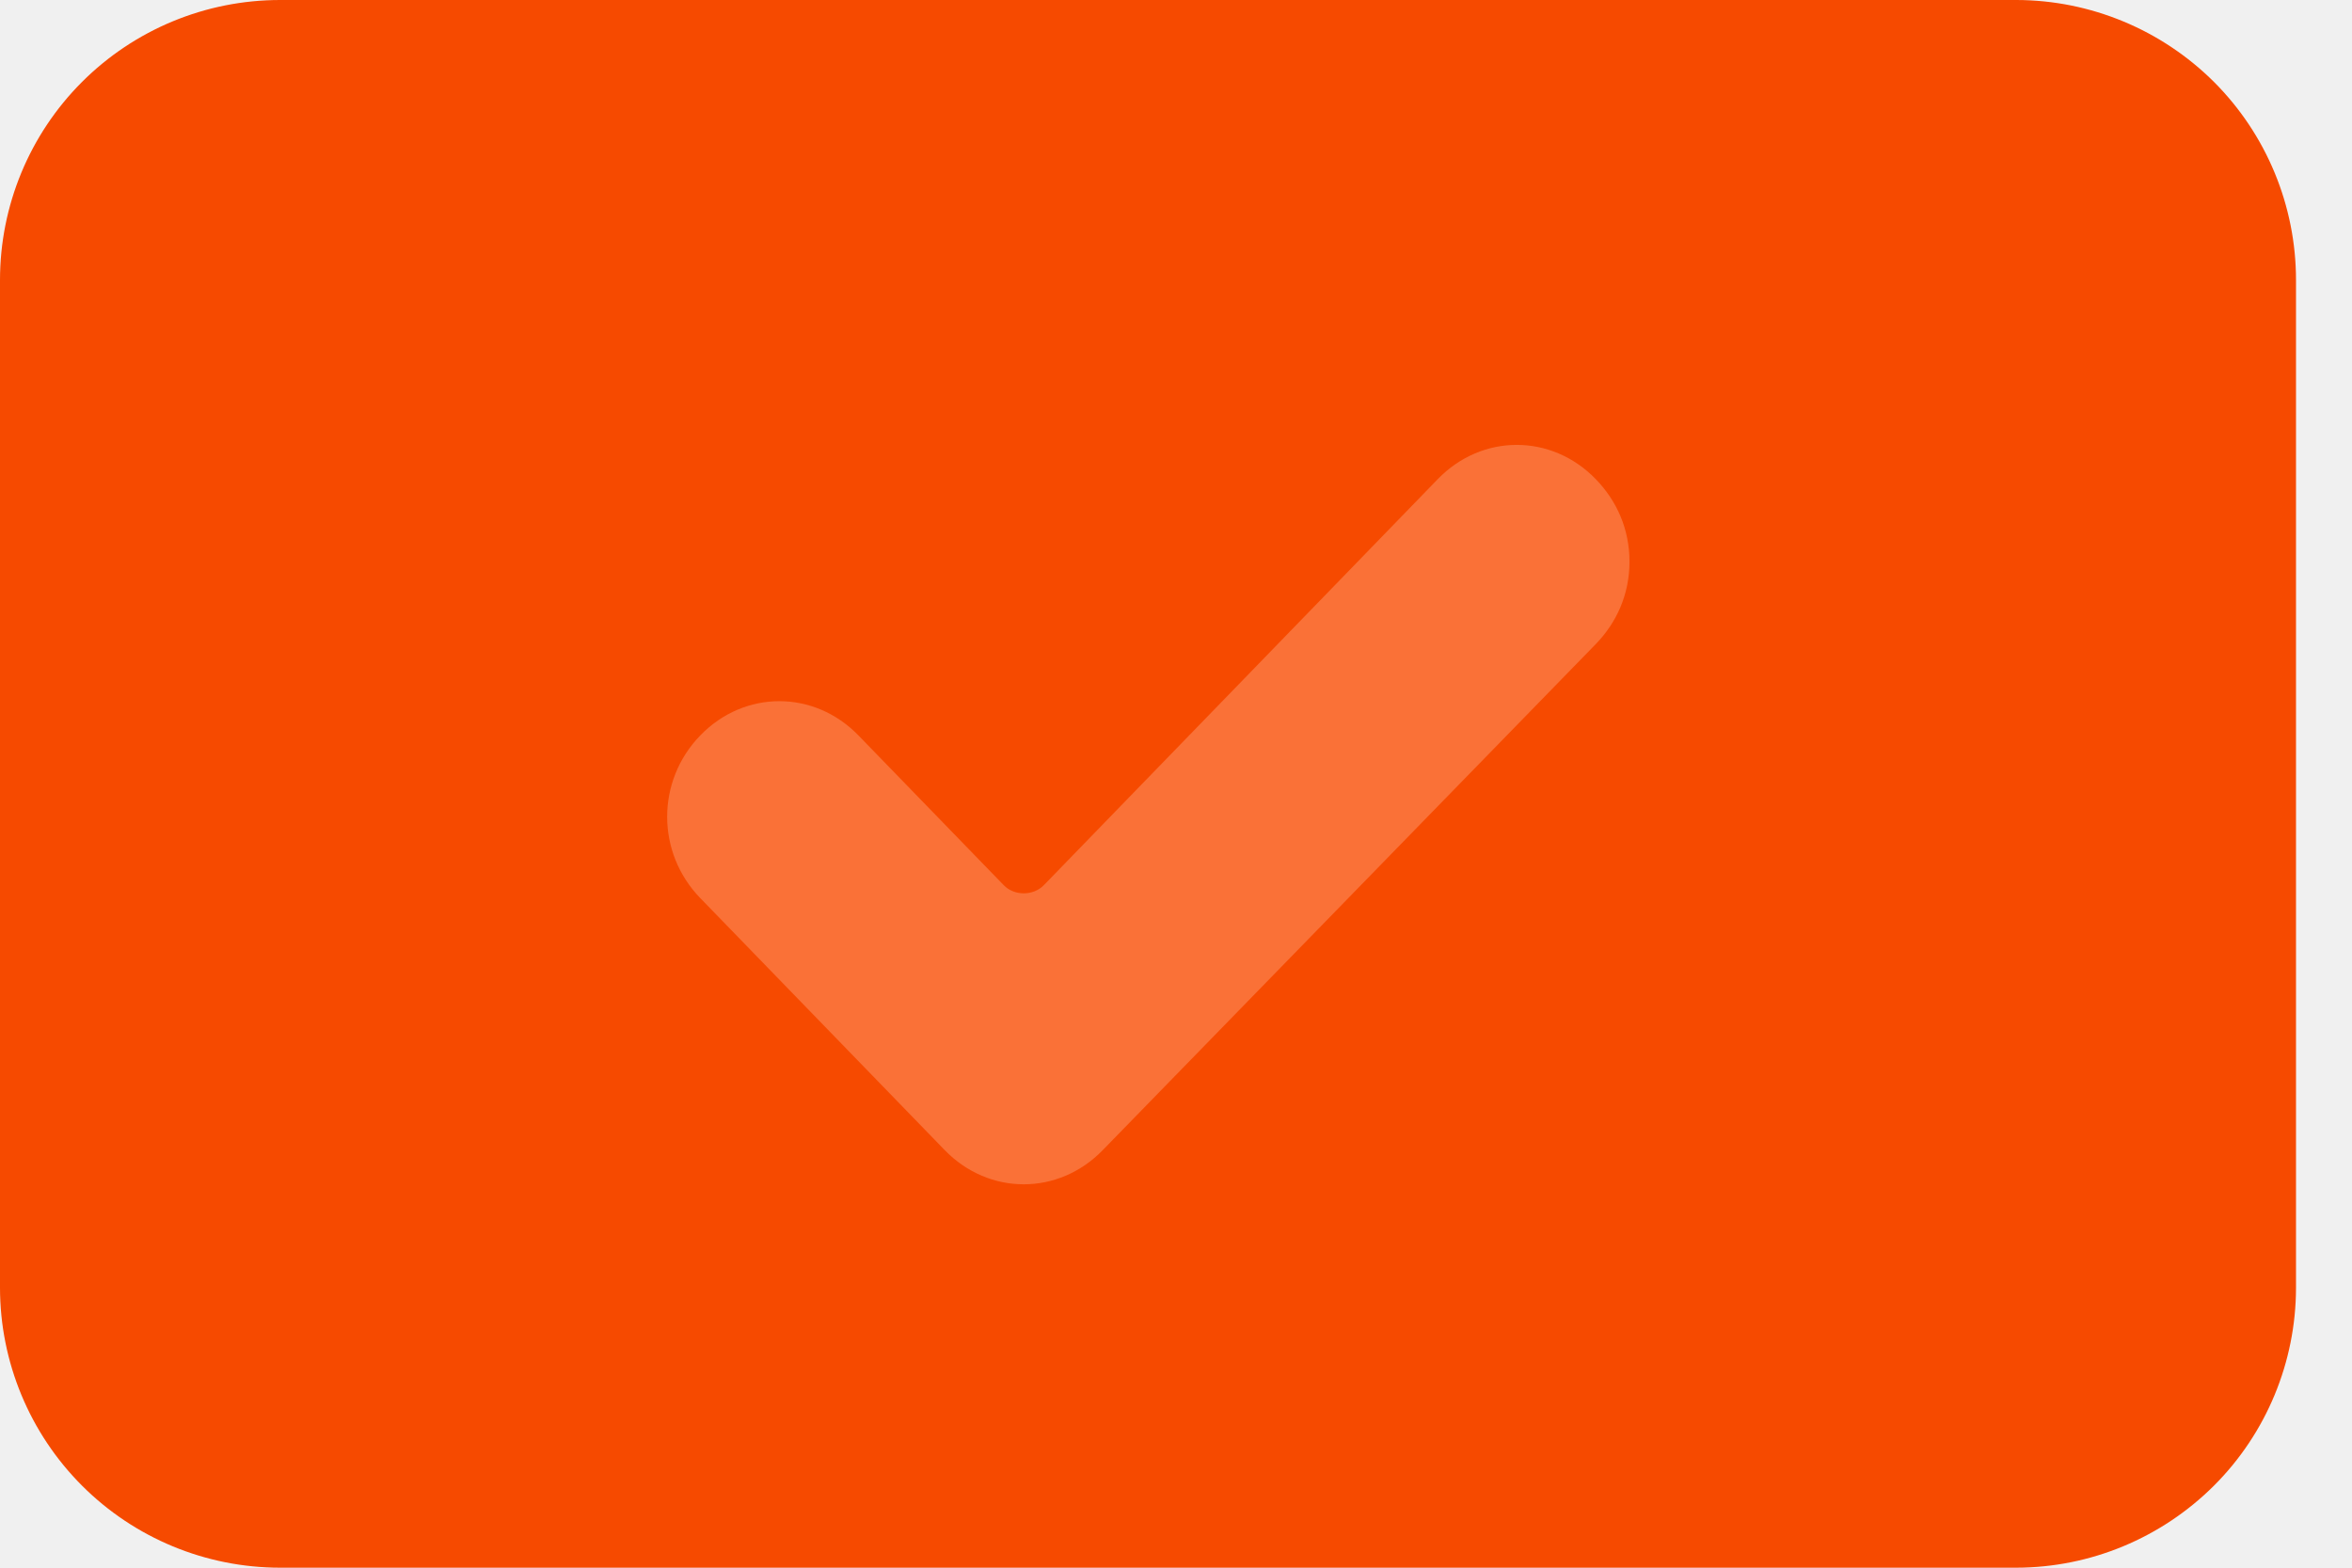
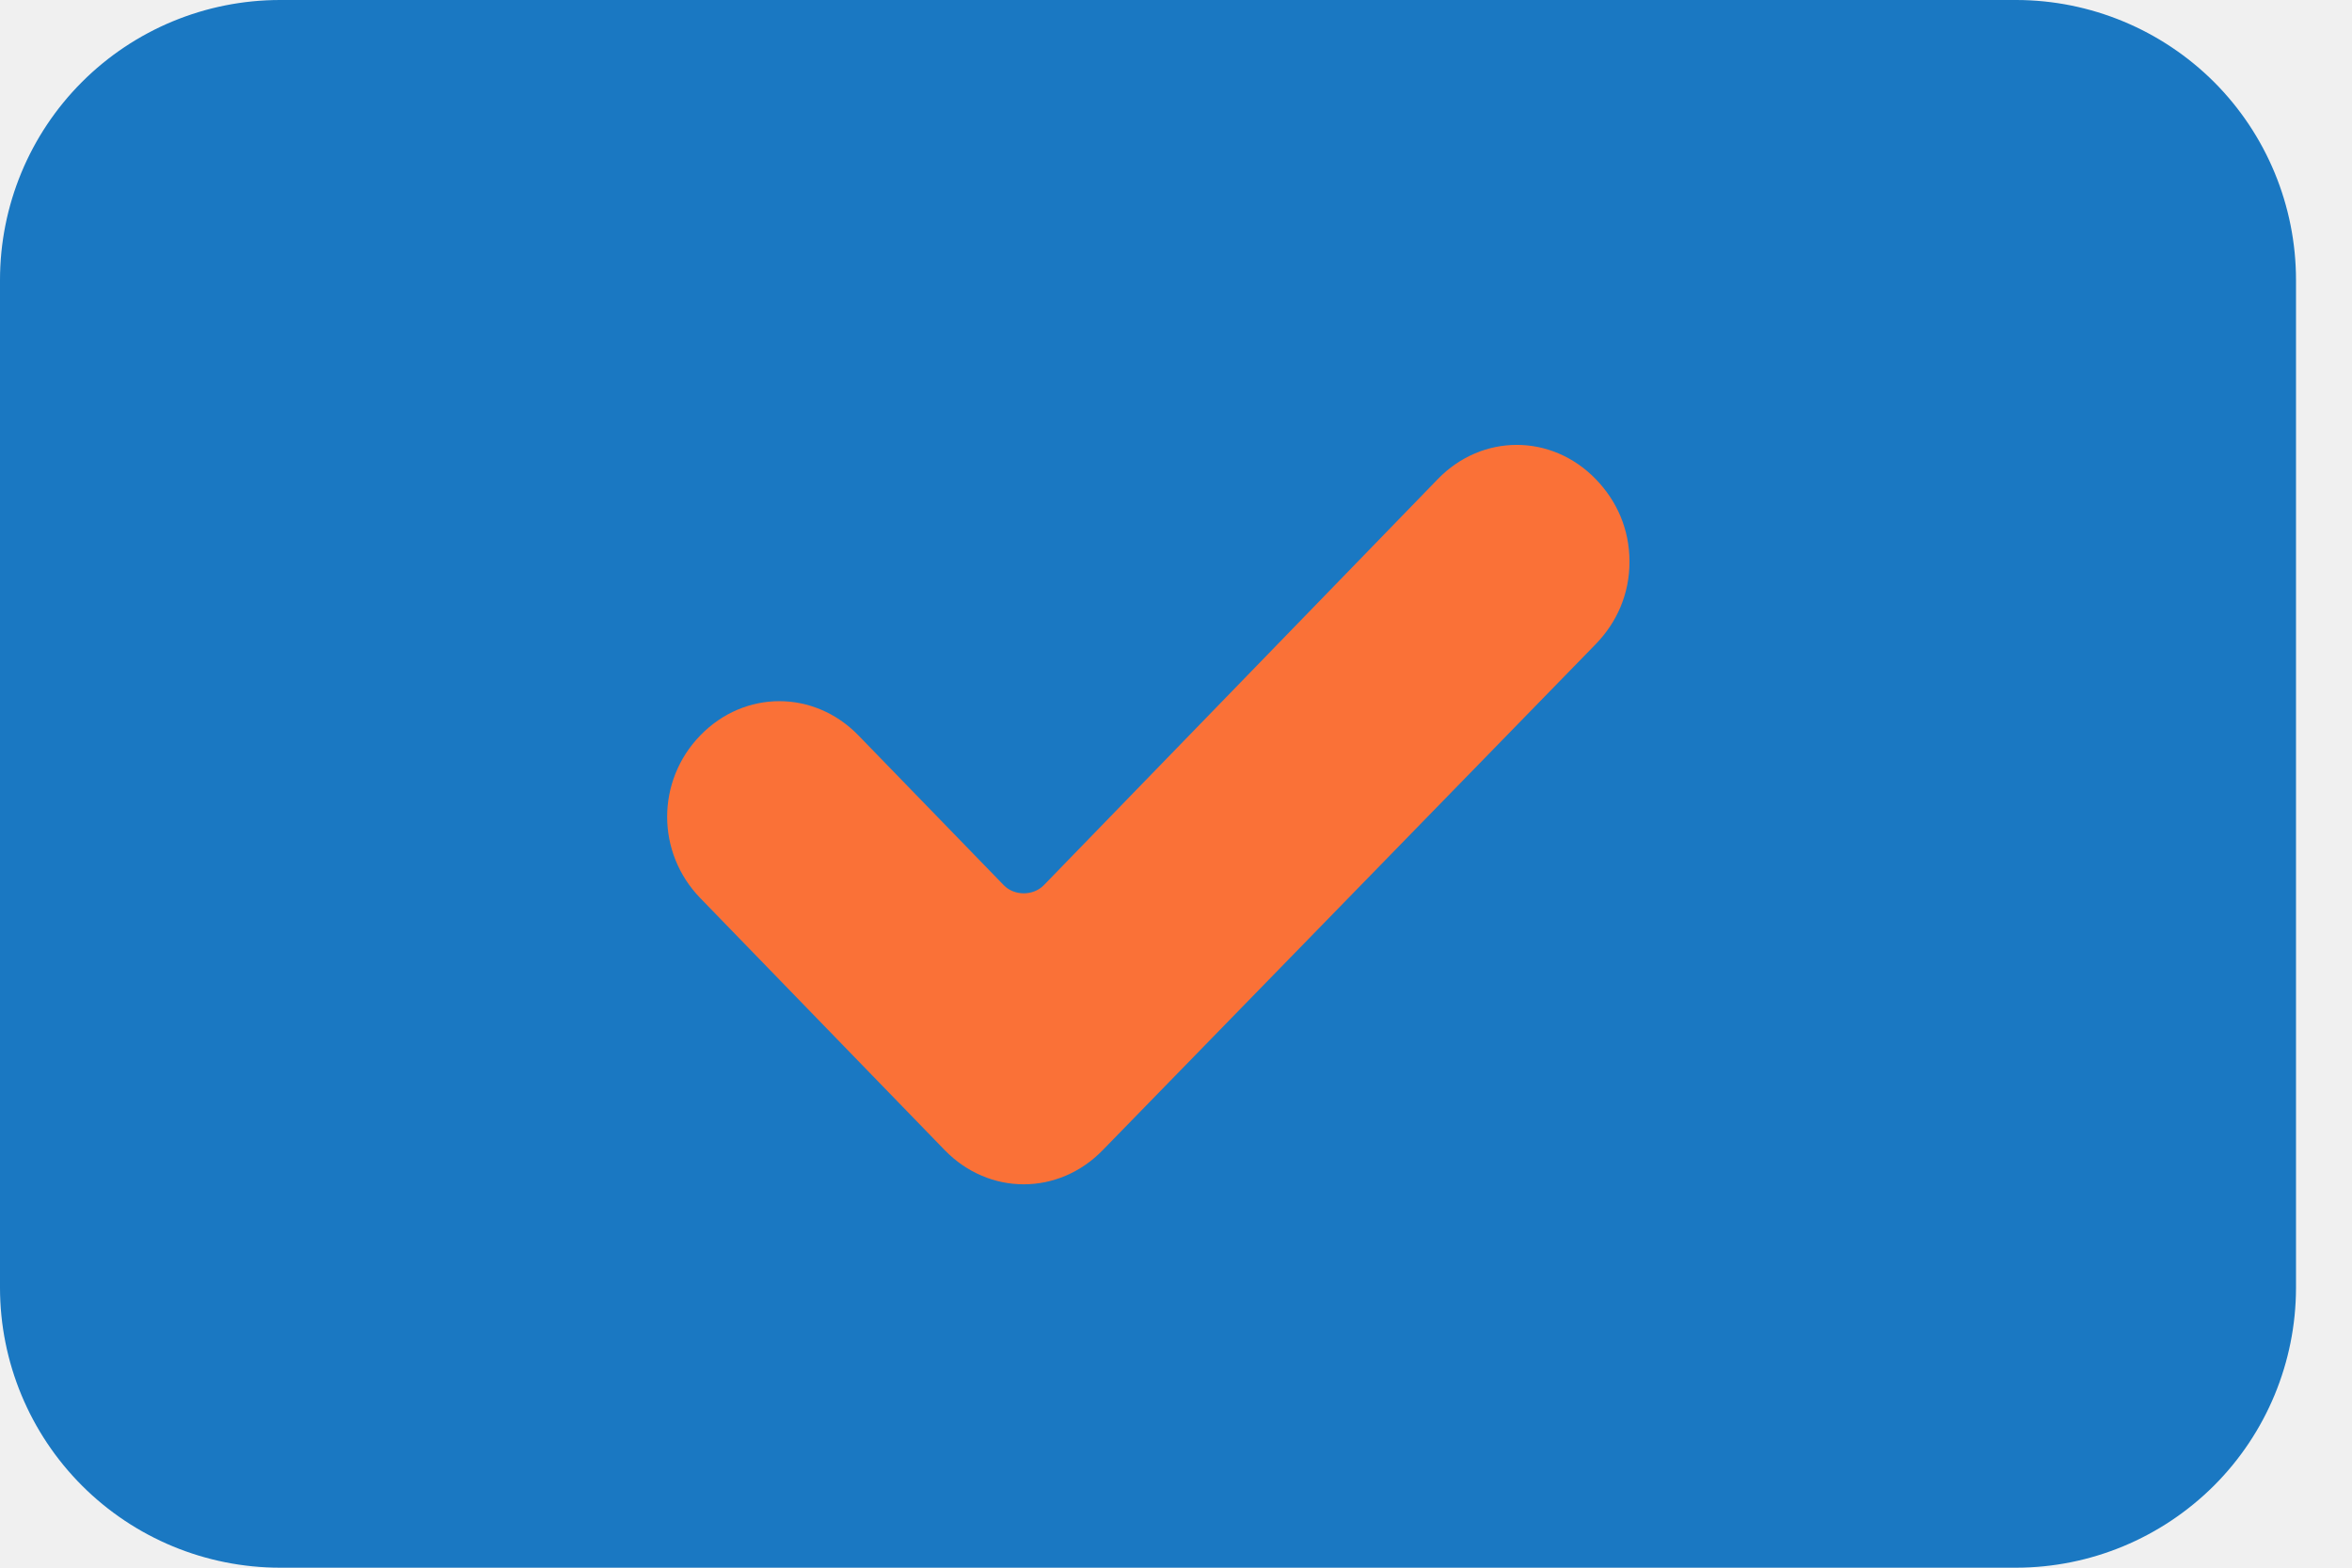
<svg xmlns="http://www.w3.org/2000/svg" width="21" height="14" viewBox="0 0 21 14" fill="none">
-   <path d="M2.501 0H18.003C18.665 0.001 19.3 0.265 19.769 0.733C20.237 1.202 20.5 1.838 20.5 2.501V11.502C20.499 12.164 20.236 12.799 19.768 13.267C19.299 13.735 18.665 13.999 18.003 14H2.501C1.838 14 1.202 13.737 0.733 13.268C0.265 12.8 0.001 12.165 0 11.502L0 2.501C0 1.837 0.263 1.201 0.732 0.732C1.201 0.263 1.837 0 2.501 0Z" fill="#F64A00" />
+   <path d="M2.501 0H18.003C18.665 0.001 19.3 0.265 19.769 0.733C20.237 1.202 20.5 1.838 20.5 2.501V11.502C20.499 12.164 20.236 12.799 19.768 13.267C19.299 13.735 18.665 13.999 18.003 14H2.501C1.838 14 1.202 13.737 0.733 13.268C0.265 12.8 0.001 12.165 0 11.502L0 2.501C0 1.837 0.263 1.201 0.732 0.732C1.201 0.263 1.837 0 2.501 0Z" fill="#1a78c2" />
  <g clip-path="url(#clip0)">
    <path d="M9.846 10.271C9.451 10.678 8.83 10.678 8.435 10.271L6.253 8.021C5.858 7.614 5.858 6.974 6.253 6.567C6.648 6.16 7.269 6.16 7.664 6.567L8.962 7.905C9.056 8.002 9.225 8.002 9.32 7.905L12.837 4.279C13.232 3.871 13.853 3.871 14.248 4.279C14.436 4.473 14.549 4.725 14.549 5.016C14.549 5.306 14.436 5.558 14.248 5.752L9.846 10.271Z" fill="#FA7137" />
  </g>
  <defs>
    <clipPath id="clip0">
      <rect width="8.597" height="6.613" fill="white" transform="translate(5.95166 3.96777)" />
    </clipPath>
  </defs>
</svg>
